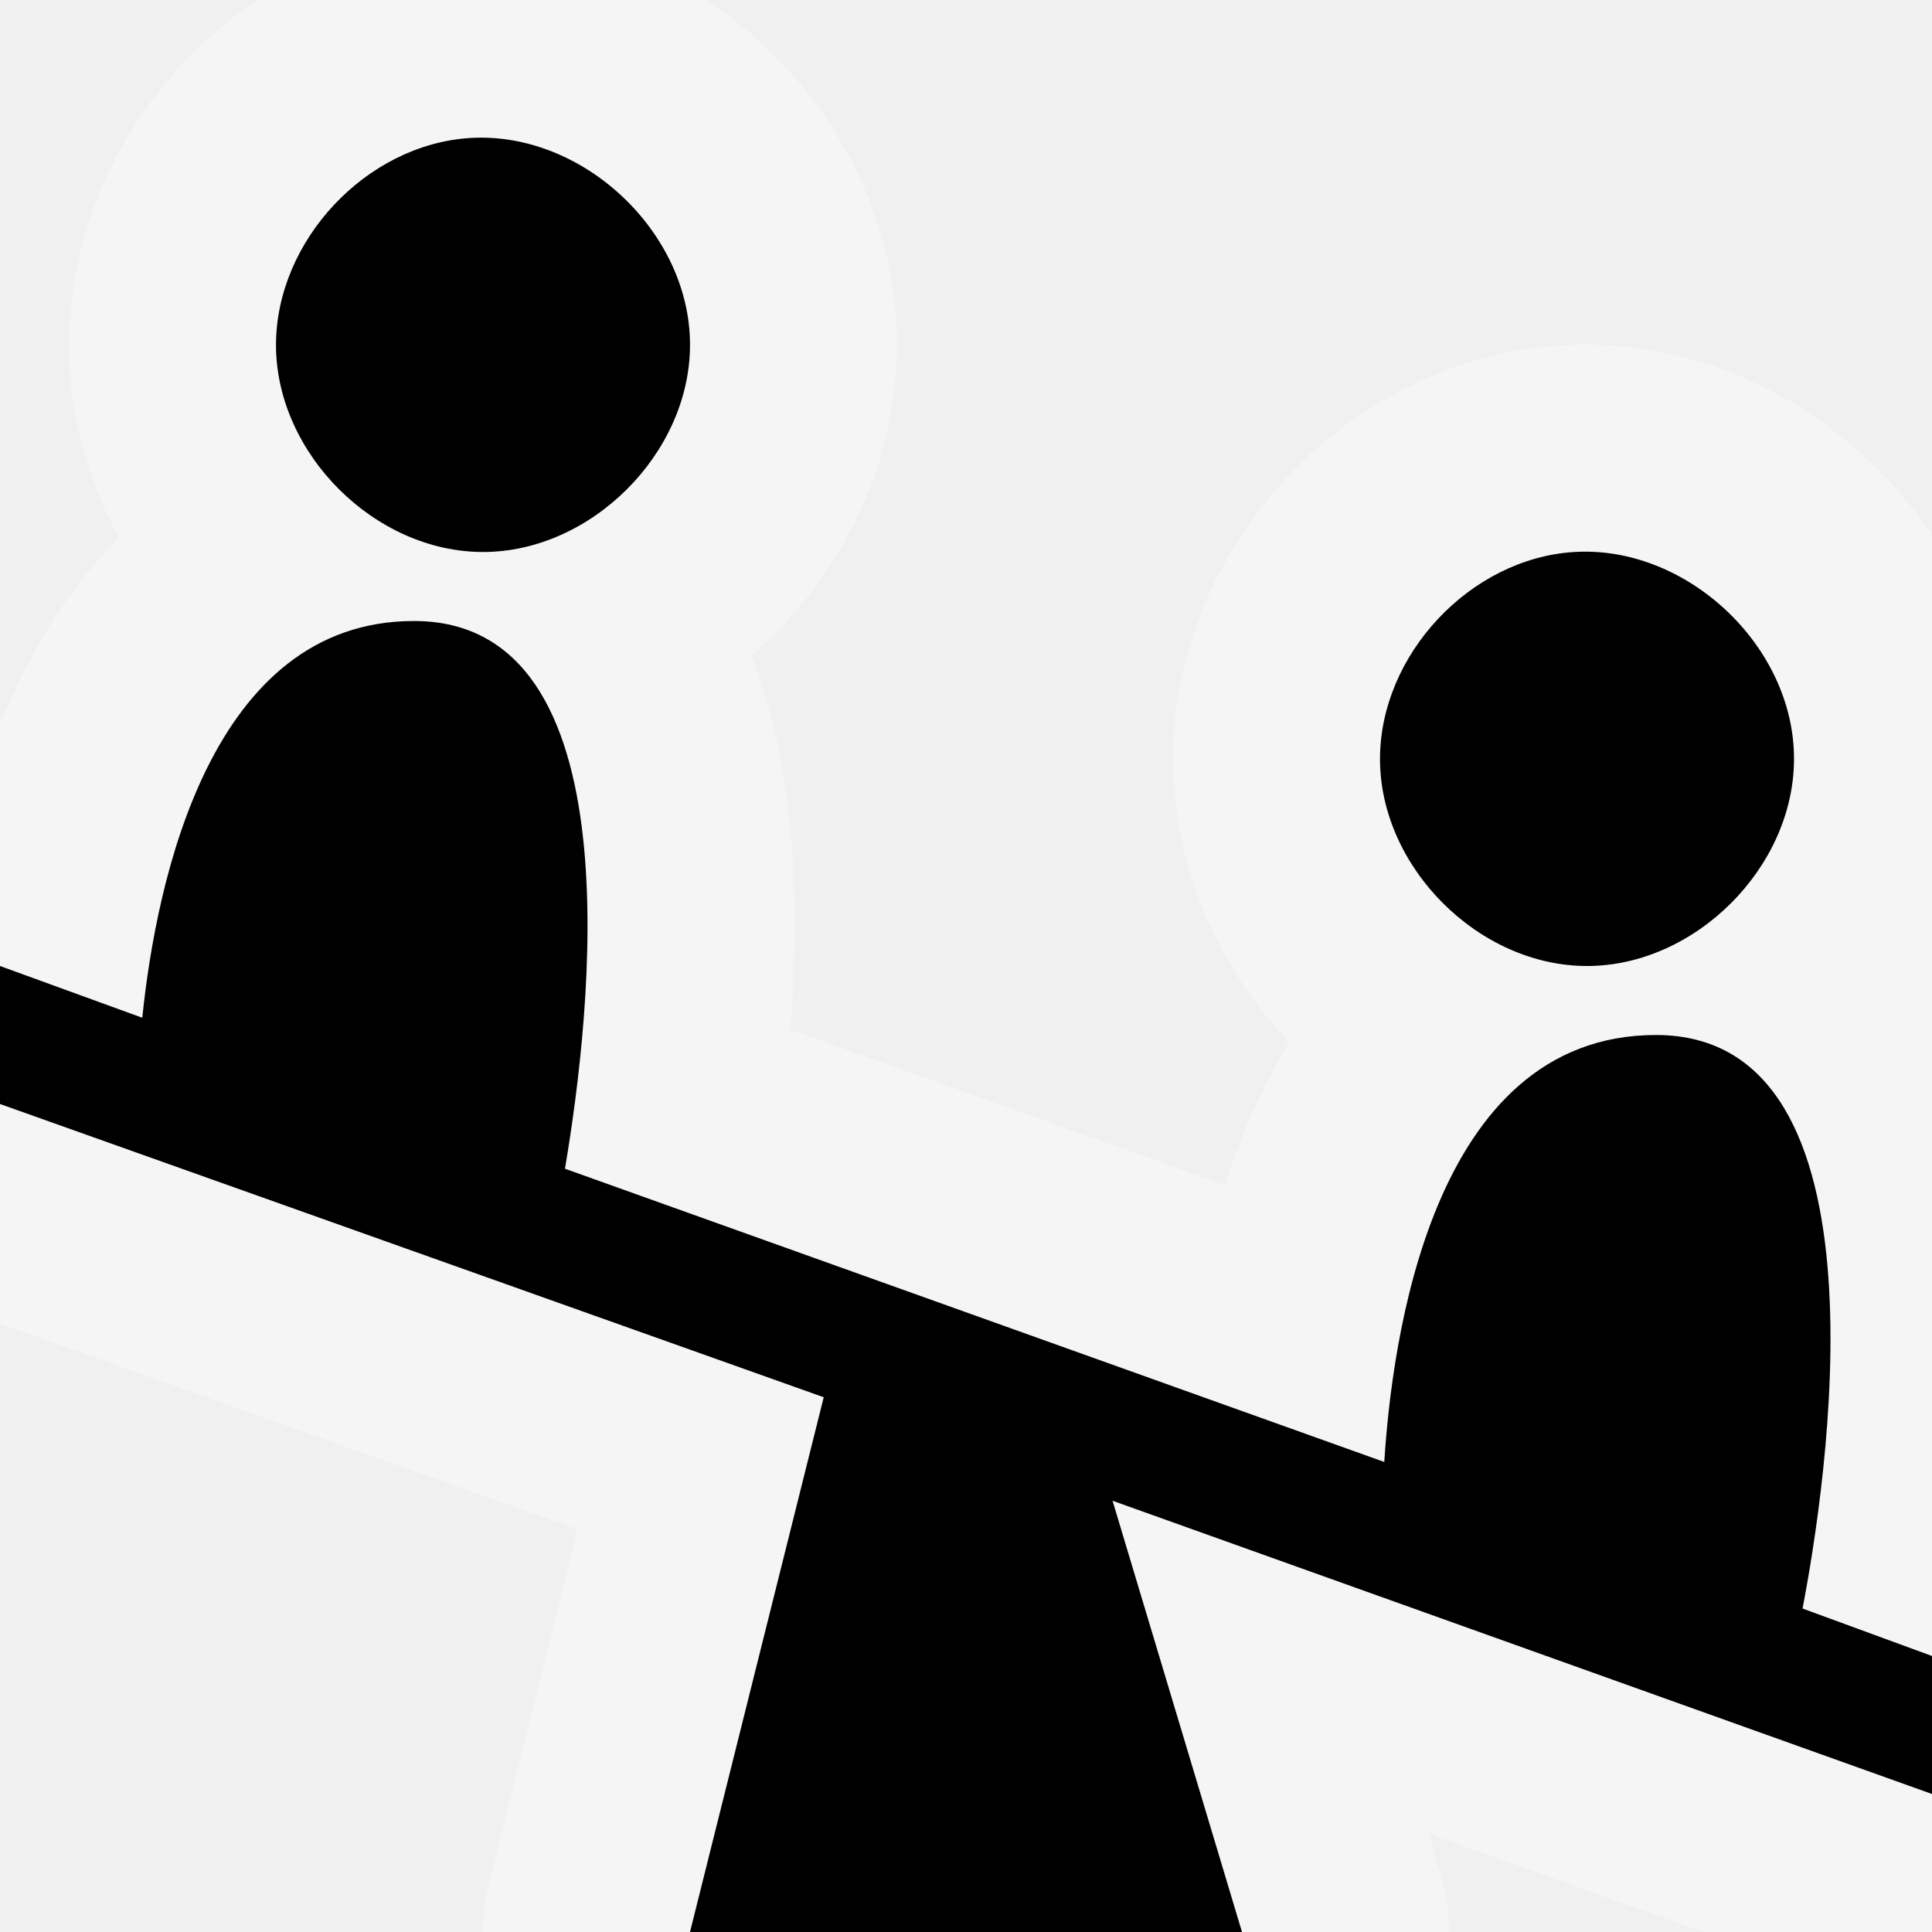
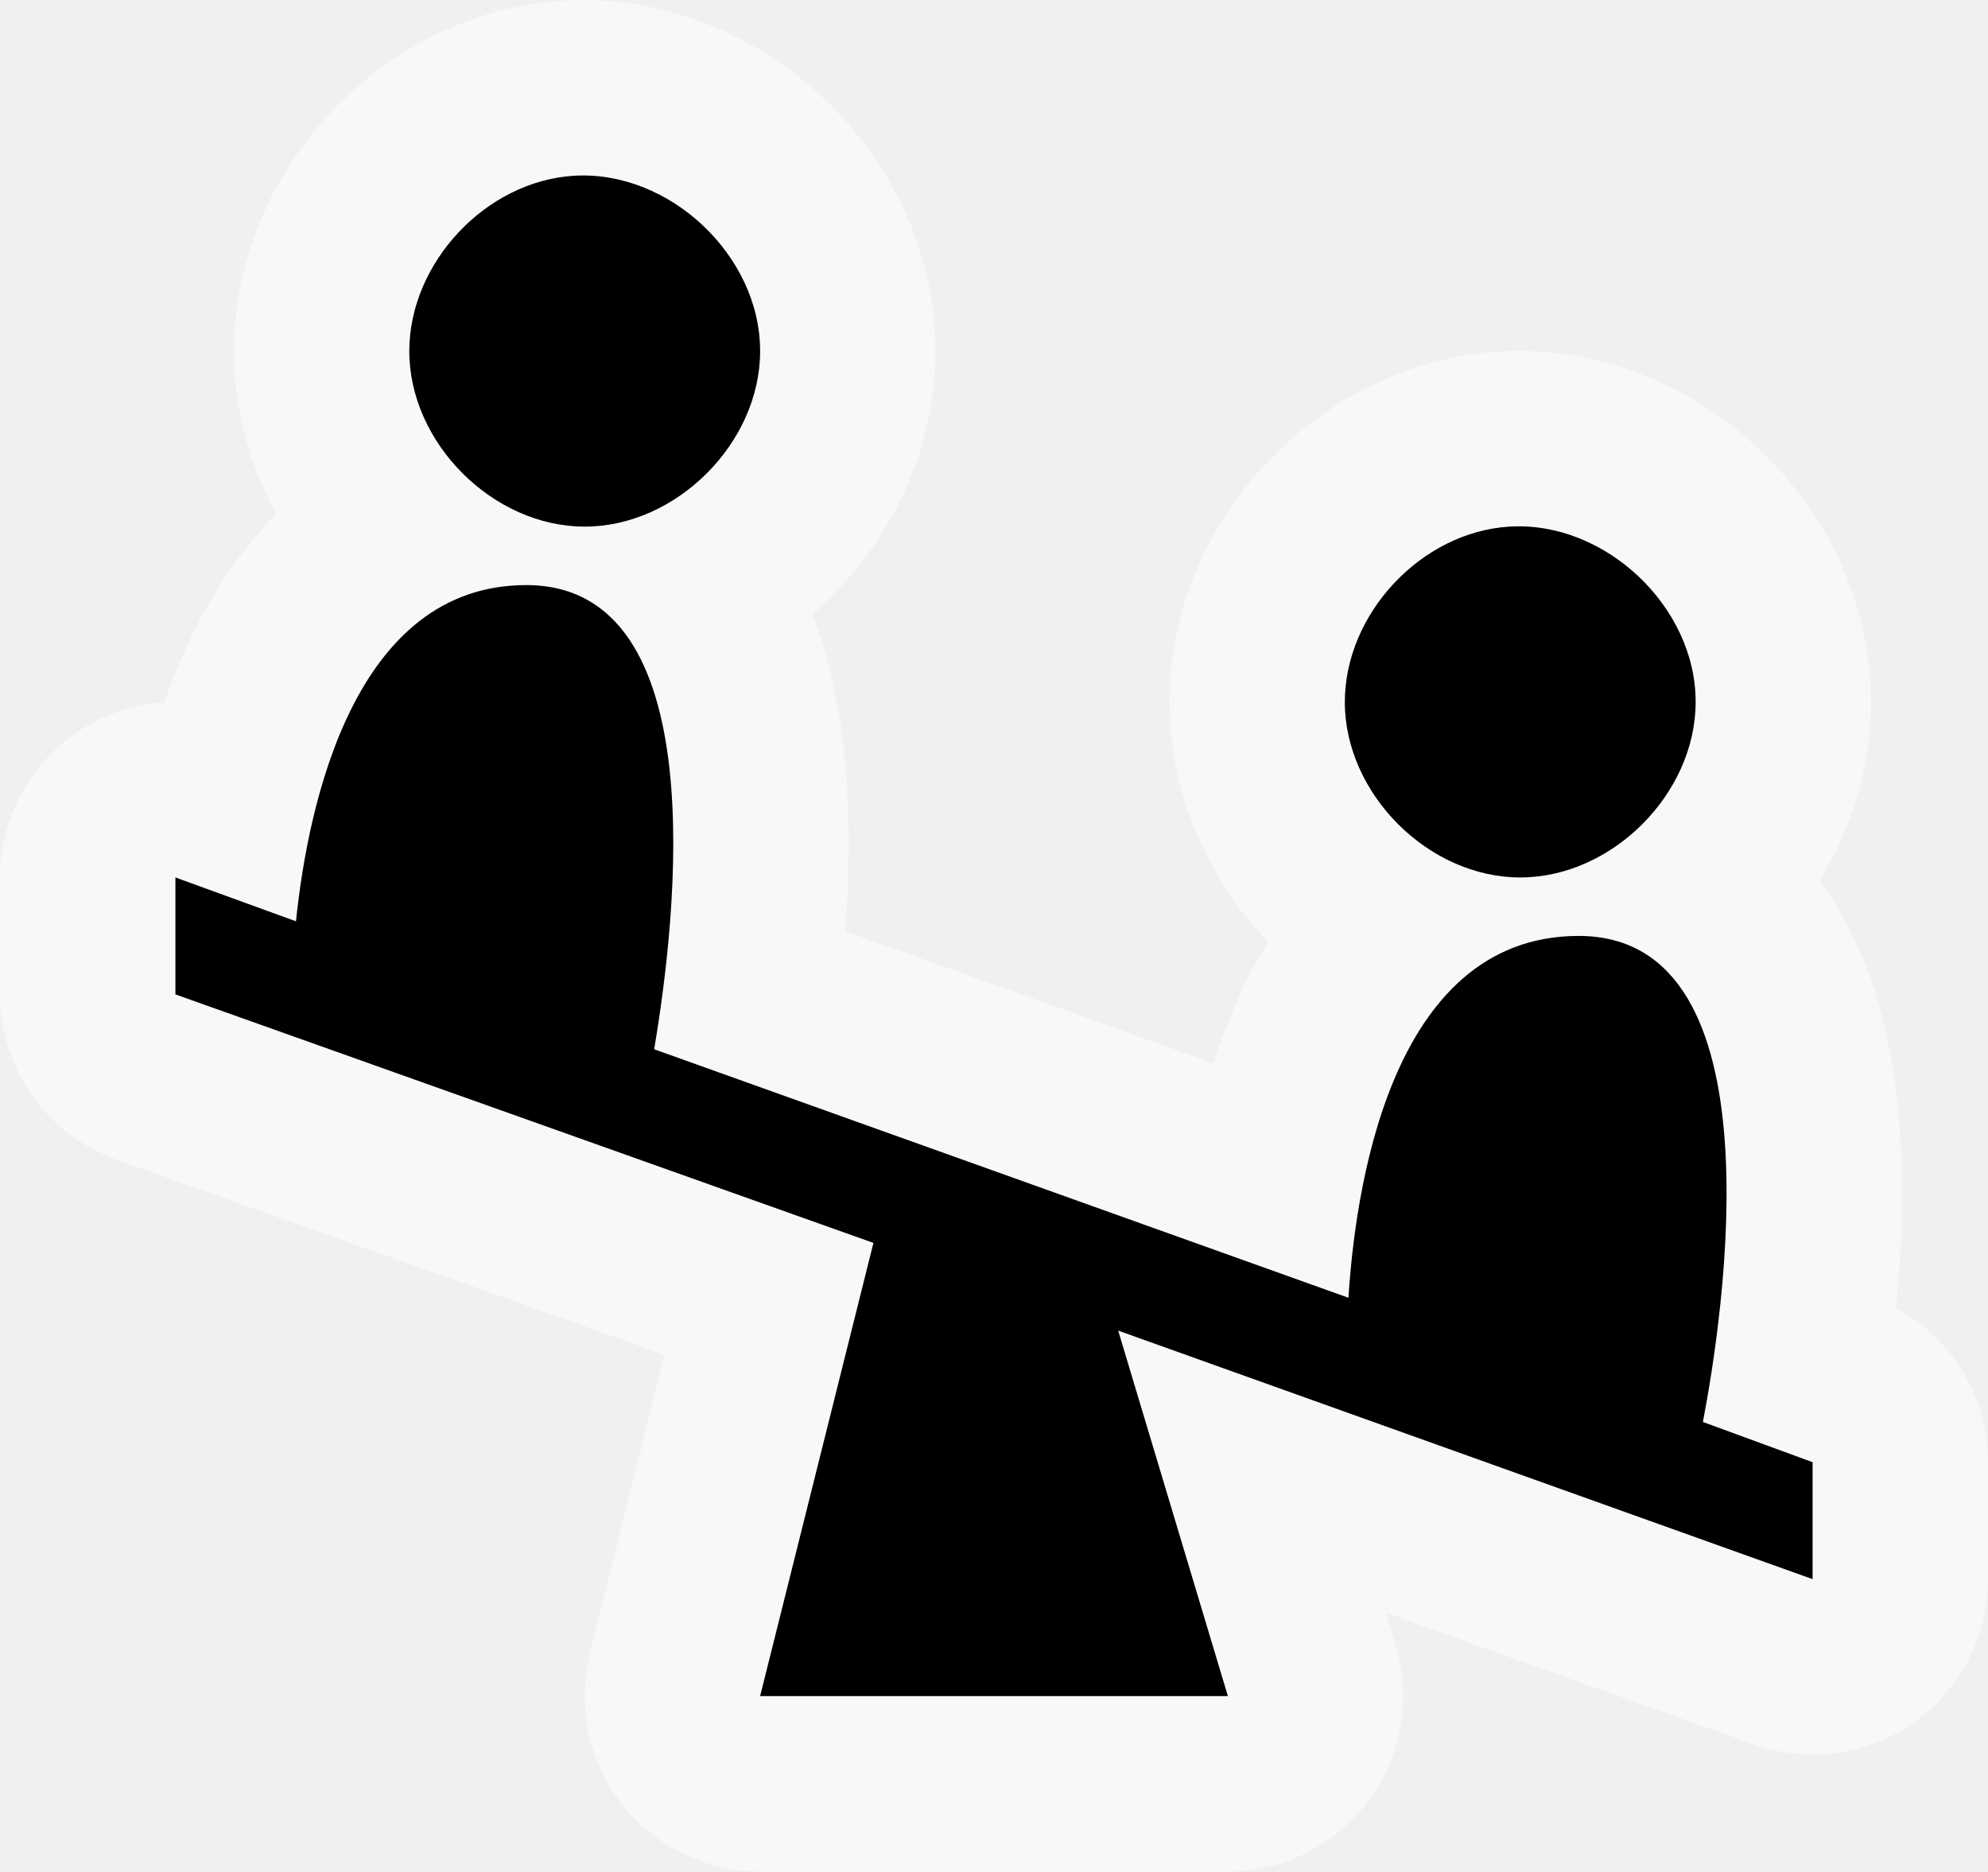
- <svg xmlns="http://www.w3.org/2000/svg" width="14" height="14">
-   <path d="M3.406 1C2.653 1.047 2 1.745 2 2.5 2 3.285 2.715 4 3.5 4S5 3.284 5 2.5C5.002 1.682 4.222.949 3.406 1zm8 3C10.653 4.047 10 4.745 10 5.5c0 .785.715 1.5 1.5 1.5S13 6.284 13 5.5c.002-.818-.778-1.551-1.594-1.5zM3 4.5c-1.471 0-1.866 1.873-1.969 2.875L0 7v1l5.969 2.125L5 14h4l-.938-3.125L14 13v-1l-.938-.344C13.227 10.795 13.75 7.5 12 7.5c-1.638 0-1.915 2.245-1.969 3.094L4.094 8.469C4.285 7.338 4.614 4.5 3 4.5z" fill="none" stroke="#fafafa" opacity=".5" stroke-linejoin="round" stroke-linecap="round" stroke-width="3" />
-   <path d="M3.406 1C2.653 1.047 2 1.745 2 2.5 2 3.285 2.715 4 3.5 4S5 3.284 5 2.5C5.002 1.682 4.222.949 3.406 1zm8 3C10.653 4.047 10 4.745 10 5.5c0 .785.715 1.5 1.5 1.5S13 6.284 13 5.5c.002-.818-.778-1.551-1.594-1.5zM3 4.5c-1.471 0-1.866 1.873-1.969 2.875L0 7v1l5.969 2.125L5 14h4l-.938-3.125L14 13v-1l-.938-.344C13.227 10.795 13.75 7.5 12 7.5c-1.638 0-1.915 2.245-1.969 3.094L4.094 8.469C4.285 7.338 4.614 4.5 3 4.5z" />
+ <svg xmlns="http://www.w3.org/2000/svg" width="17" height="16.003" version="1.1" id="svg2">
+   <defs id="defs2" />
+   <path d="M 4.906,1.503 C 4.153,1.55 3.5,2.248 3.5,3.003 C 3.5,3.788 4.215,4.503 5,4.503 C 5.785,4.503 6.5,3.787 6.5,3.003 C 6.502,2.185 5.722,1.452 4.906,1.503 Z M 12.906,4.503 C 12.153,4.55 11.5,5.248 11.5,6.003 C 11.5,6.788 12.215,7.503 13,7.503 C 13.785,7.503 14.5,6.787 14.5,6.003 C 14.502,5.185 13.722,4.452 12.906,4.503 Z M 4.5,5.003 C 3.029,5.003 2.634,6.876 2.531,7.878 L 1.5,7.503 V 8.503 L 7.469,10.628 L 6.5,14.503 H 10.5 L 9.562,11.378 L 15.5,13.503 V 12.503 L 14.562,12.159 C 14.727,11.298 15.25,8.003 13.5,8.003 C 11.862,8.003 11.585,10.248 11.531,11.097 L 5.594,8.972 C 5.785,7.841 6.114,5.003 4.5,5.003 Z" id="path2" style="stroke:#ffffff;stroke-width:3;stroke-linecap:round;stroke-linejoin:round;stroke-dasharray:none;stroke-opacity:0.5;paint-order:stroke fill markers" />
</svg>
